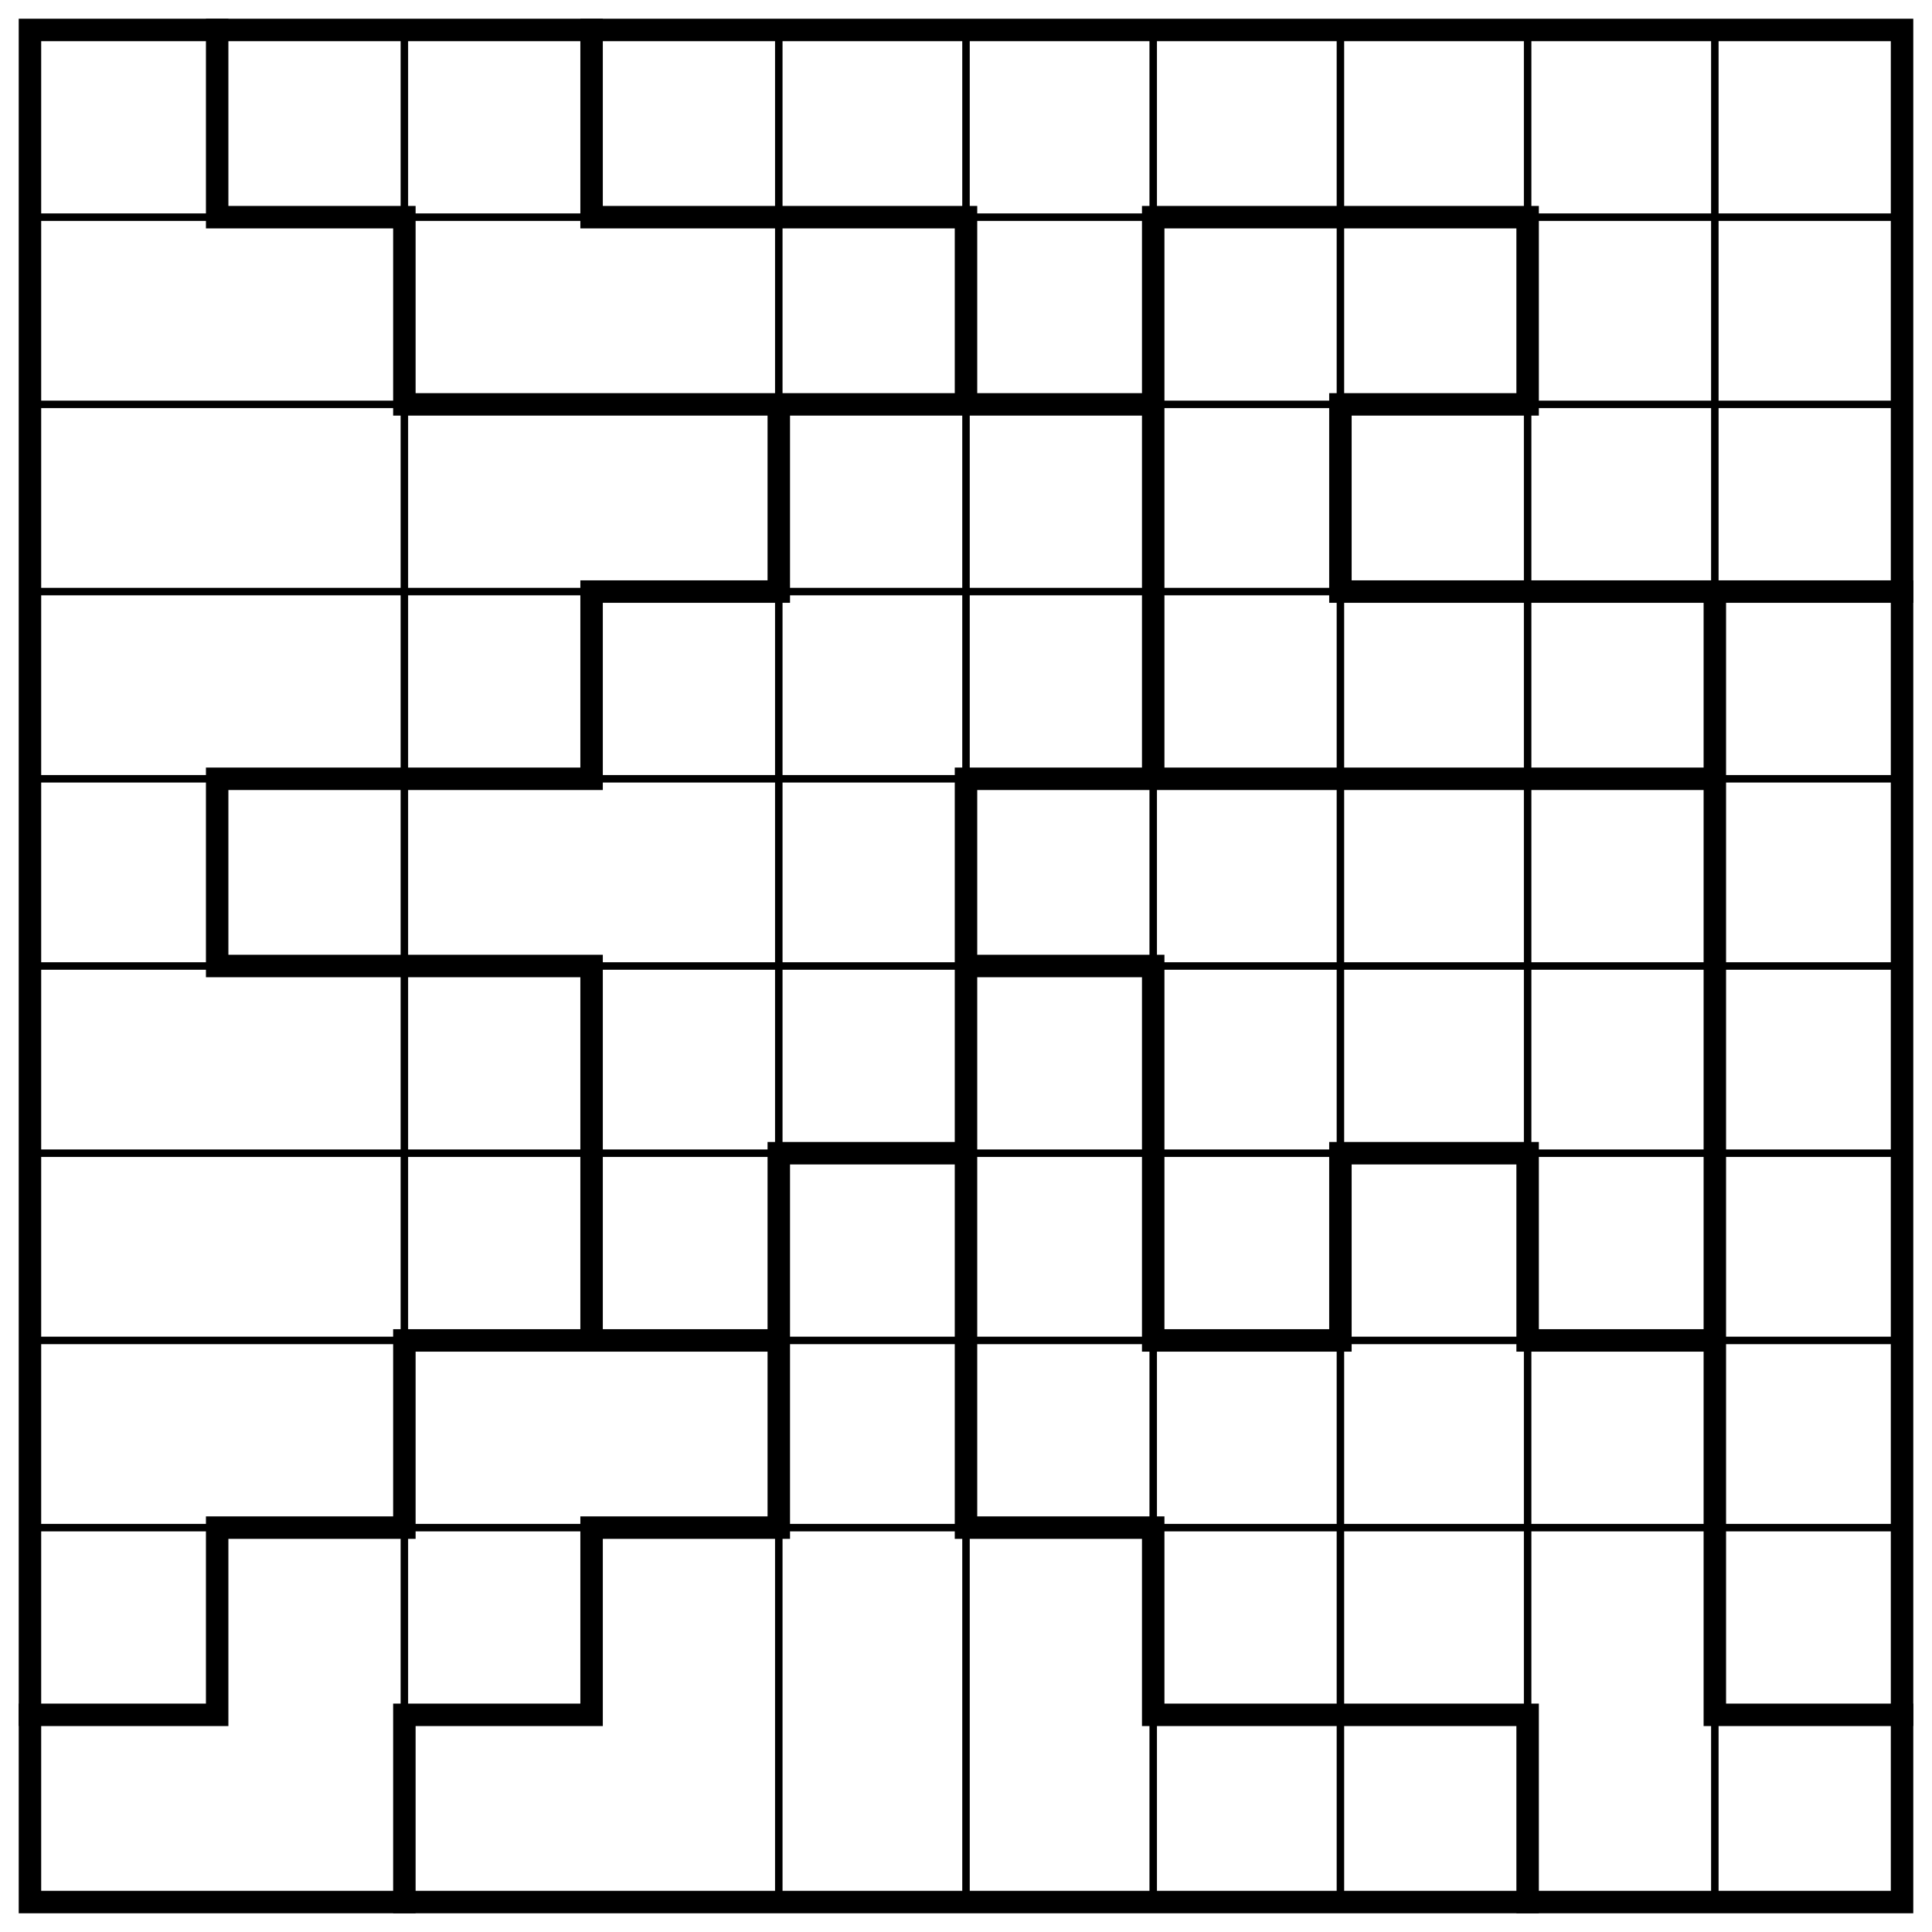
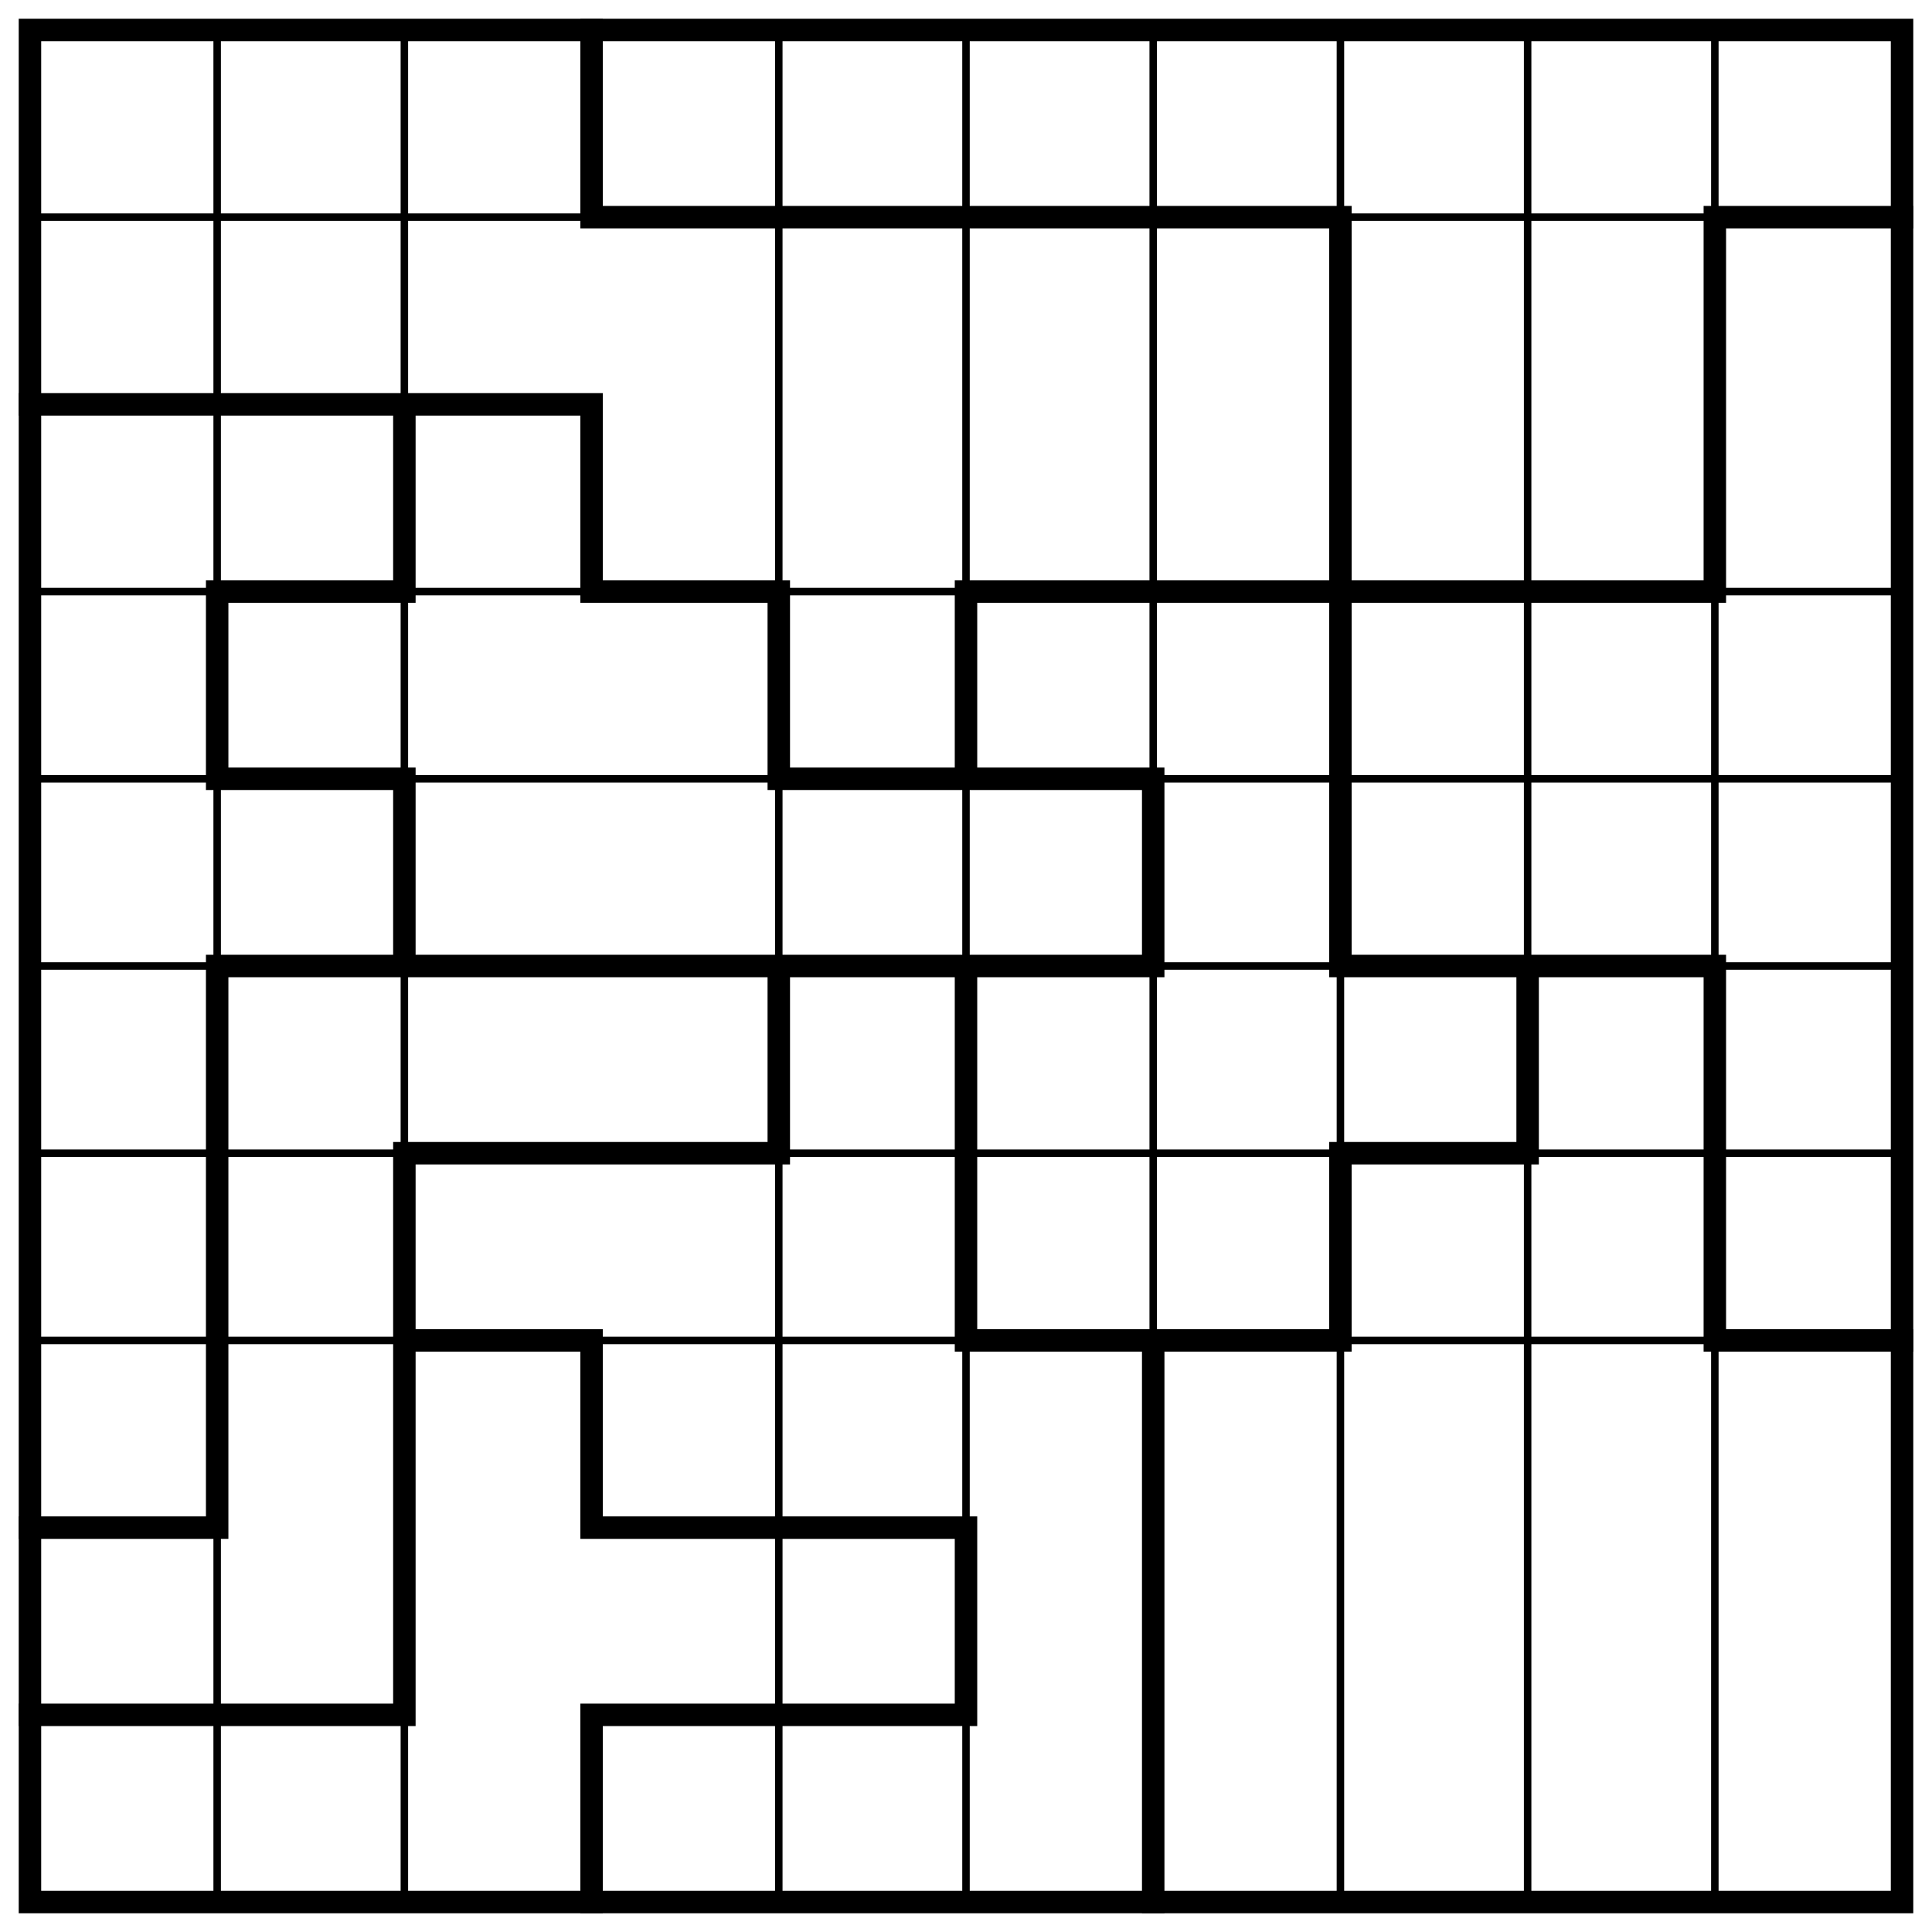
<svg xmlns="http://www.w3.org/2000/svg" class="p" viewBox="0 0 1032 1032" preserveAspectRatio="xMidYMid meet" shape-rendering="geometricPrecision">
-   <path d="M16 116H1016M16 216H1016M16 316H1016M16 416H1016M16 516H1016M16 616H1016M16 716H1016M16 816H1016M216 16V1016M416 16V1016M516 16V1016M616 16V1016M716 16V1016M816 16V1016M916 16V1016" fill="none" stroke="#000" stroke-width="4" stroke-linecap="square" />
-   <path d="M116 116H216M316 116H516M616 116H816M216 216H616M716 216H816M316 316H416M716 316H1016M116 416H316M516 416H916M116 516H316M516 516H616M416 616H516M716 616H816M216 716H416M616 716H716M816 716H916M116 816H216M316 816H416M516 816H616M16 916H116M216 916H316M616 916H816M916 916H1016M116 16V116M116 416V516M116 816V916M216 116V216M216 716V816M216 916V1016M316 16V116M316 316V416M316 516V716M316 816V916M416 216V316M416 616V816M516 116V216M516 416V816M616 116V416M616 516V716M616 816V916M716 216V316M716 616V716M816 116V216M816 616V716M816 916V1016M916 316V916" fill="none" stroke="#000" stroke-width="12" stroke-linecap="square" />
+   <path d="M16 116H1016M16 316H1016M16 416H1016M16 516H1016M16 616H1016M16 716H1016M116 16V1016M216 16V1016M416 16V1016M516 16V1016M616 16V1016M716 16V1016M816 16V1016M916 16V1016" fill="none" stroke="#000" stroke-width="4" stroke-linecap="square" />
+   <path d="M316 116H716M916 116H1016M16 216H316M116 316H216M316 316H416M516 316H916M116 416H216M416 416H616M116 516H616M716 516H916M216 616H416M716 616H816M216 716H316M516 716H716M916 716H1016M16 816H116M316 816H516M16 916H216M316 916H516M116 316V416M116 516V816M216 216V316M216 416V516M216 616V916M316 16V116M316 216V316M316 716V816M316 916V1016M416 316V416M416 516V616M516 316V416M516 516V716M516 816V916M616 416V516M616 716V1016M716 116V516M716 616V716M816 516V616M916 116V316M916 516V716" fill="none" stroke="#000" stroke-width="12" stroke-linecap="square" />
  <rect x="16" y="16" width="1000" height="1000" fill="none" stroke="#000" stroke-width="12" />
</svg>
